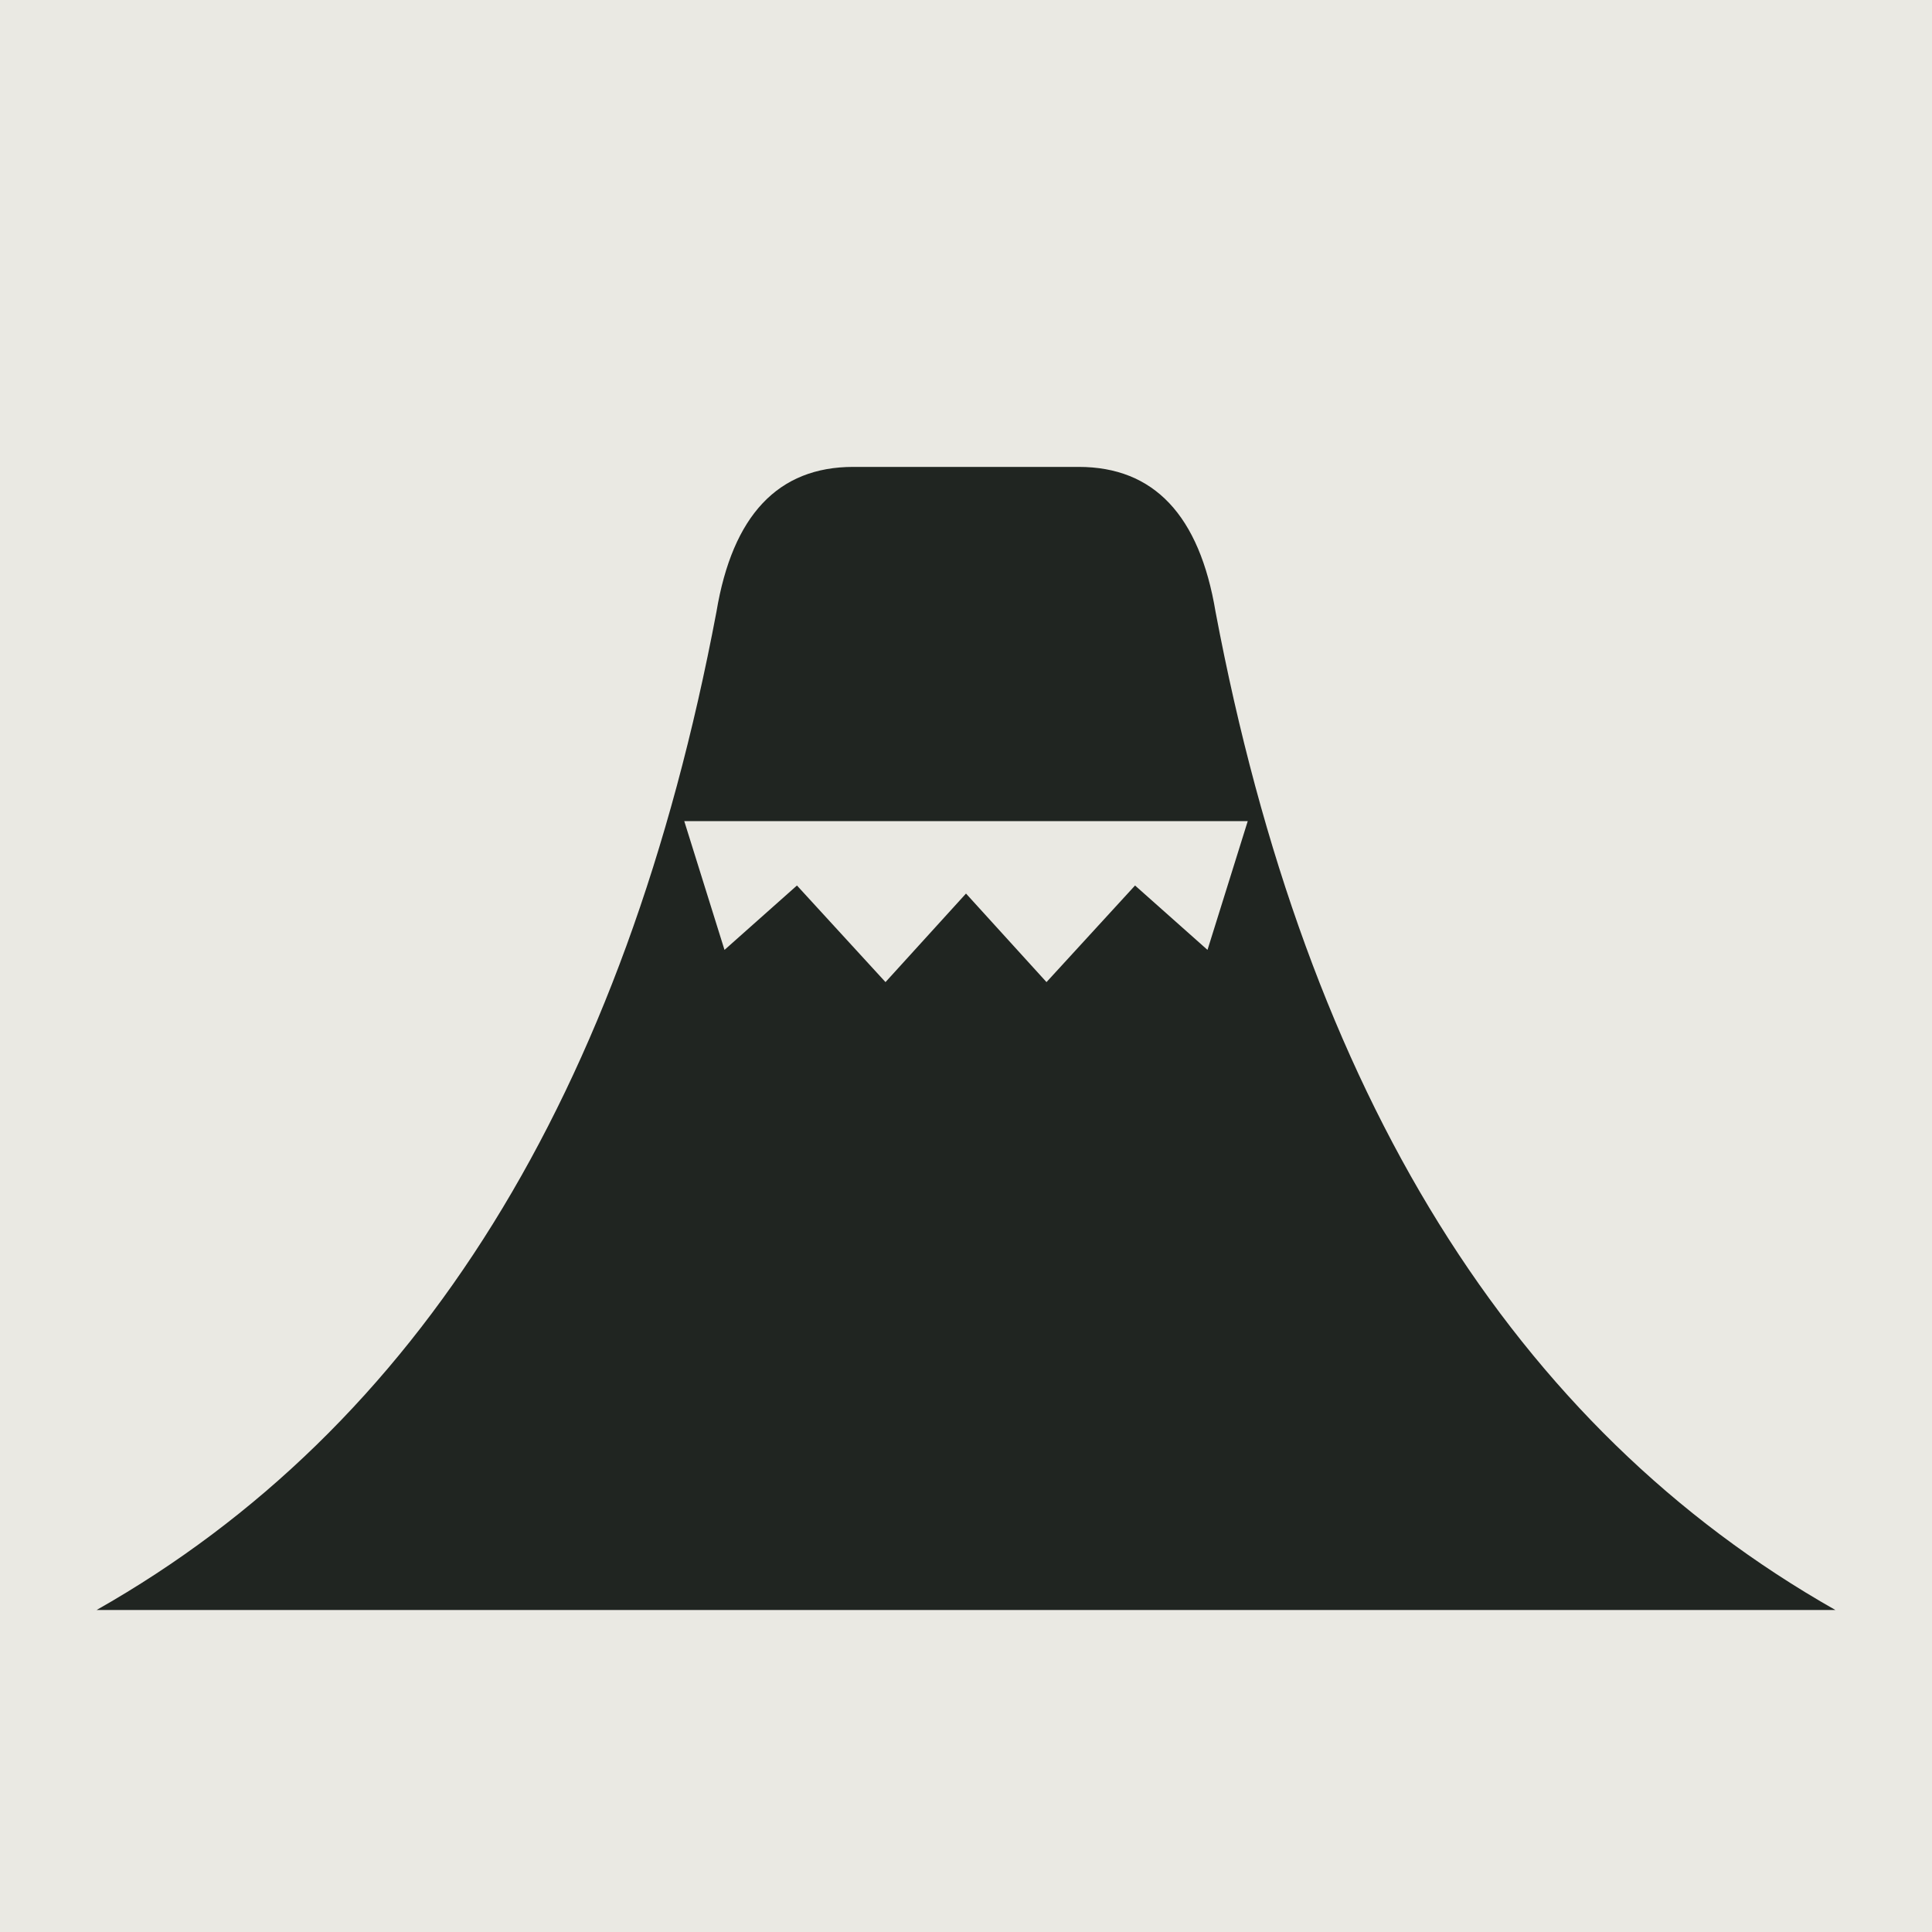
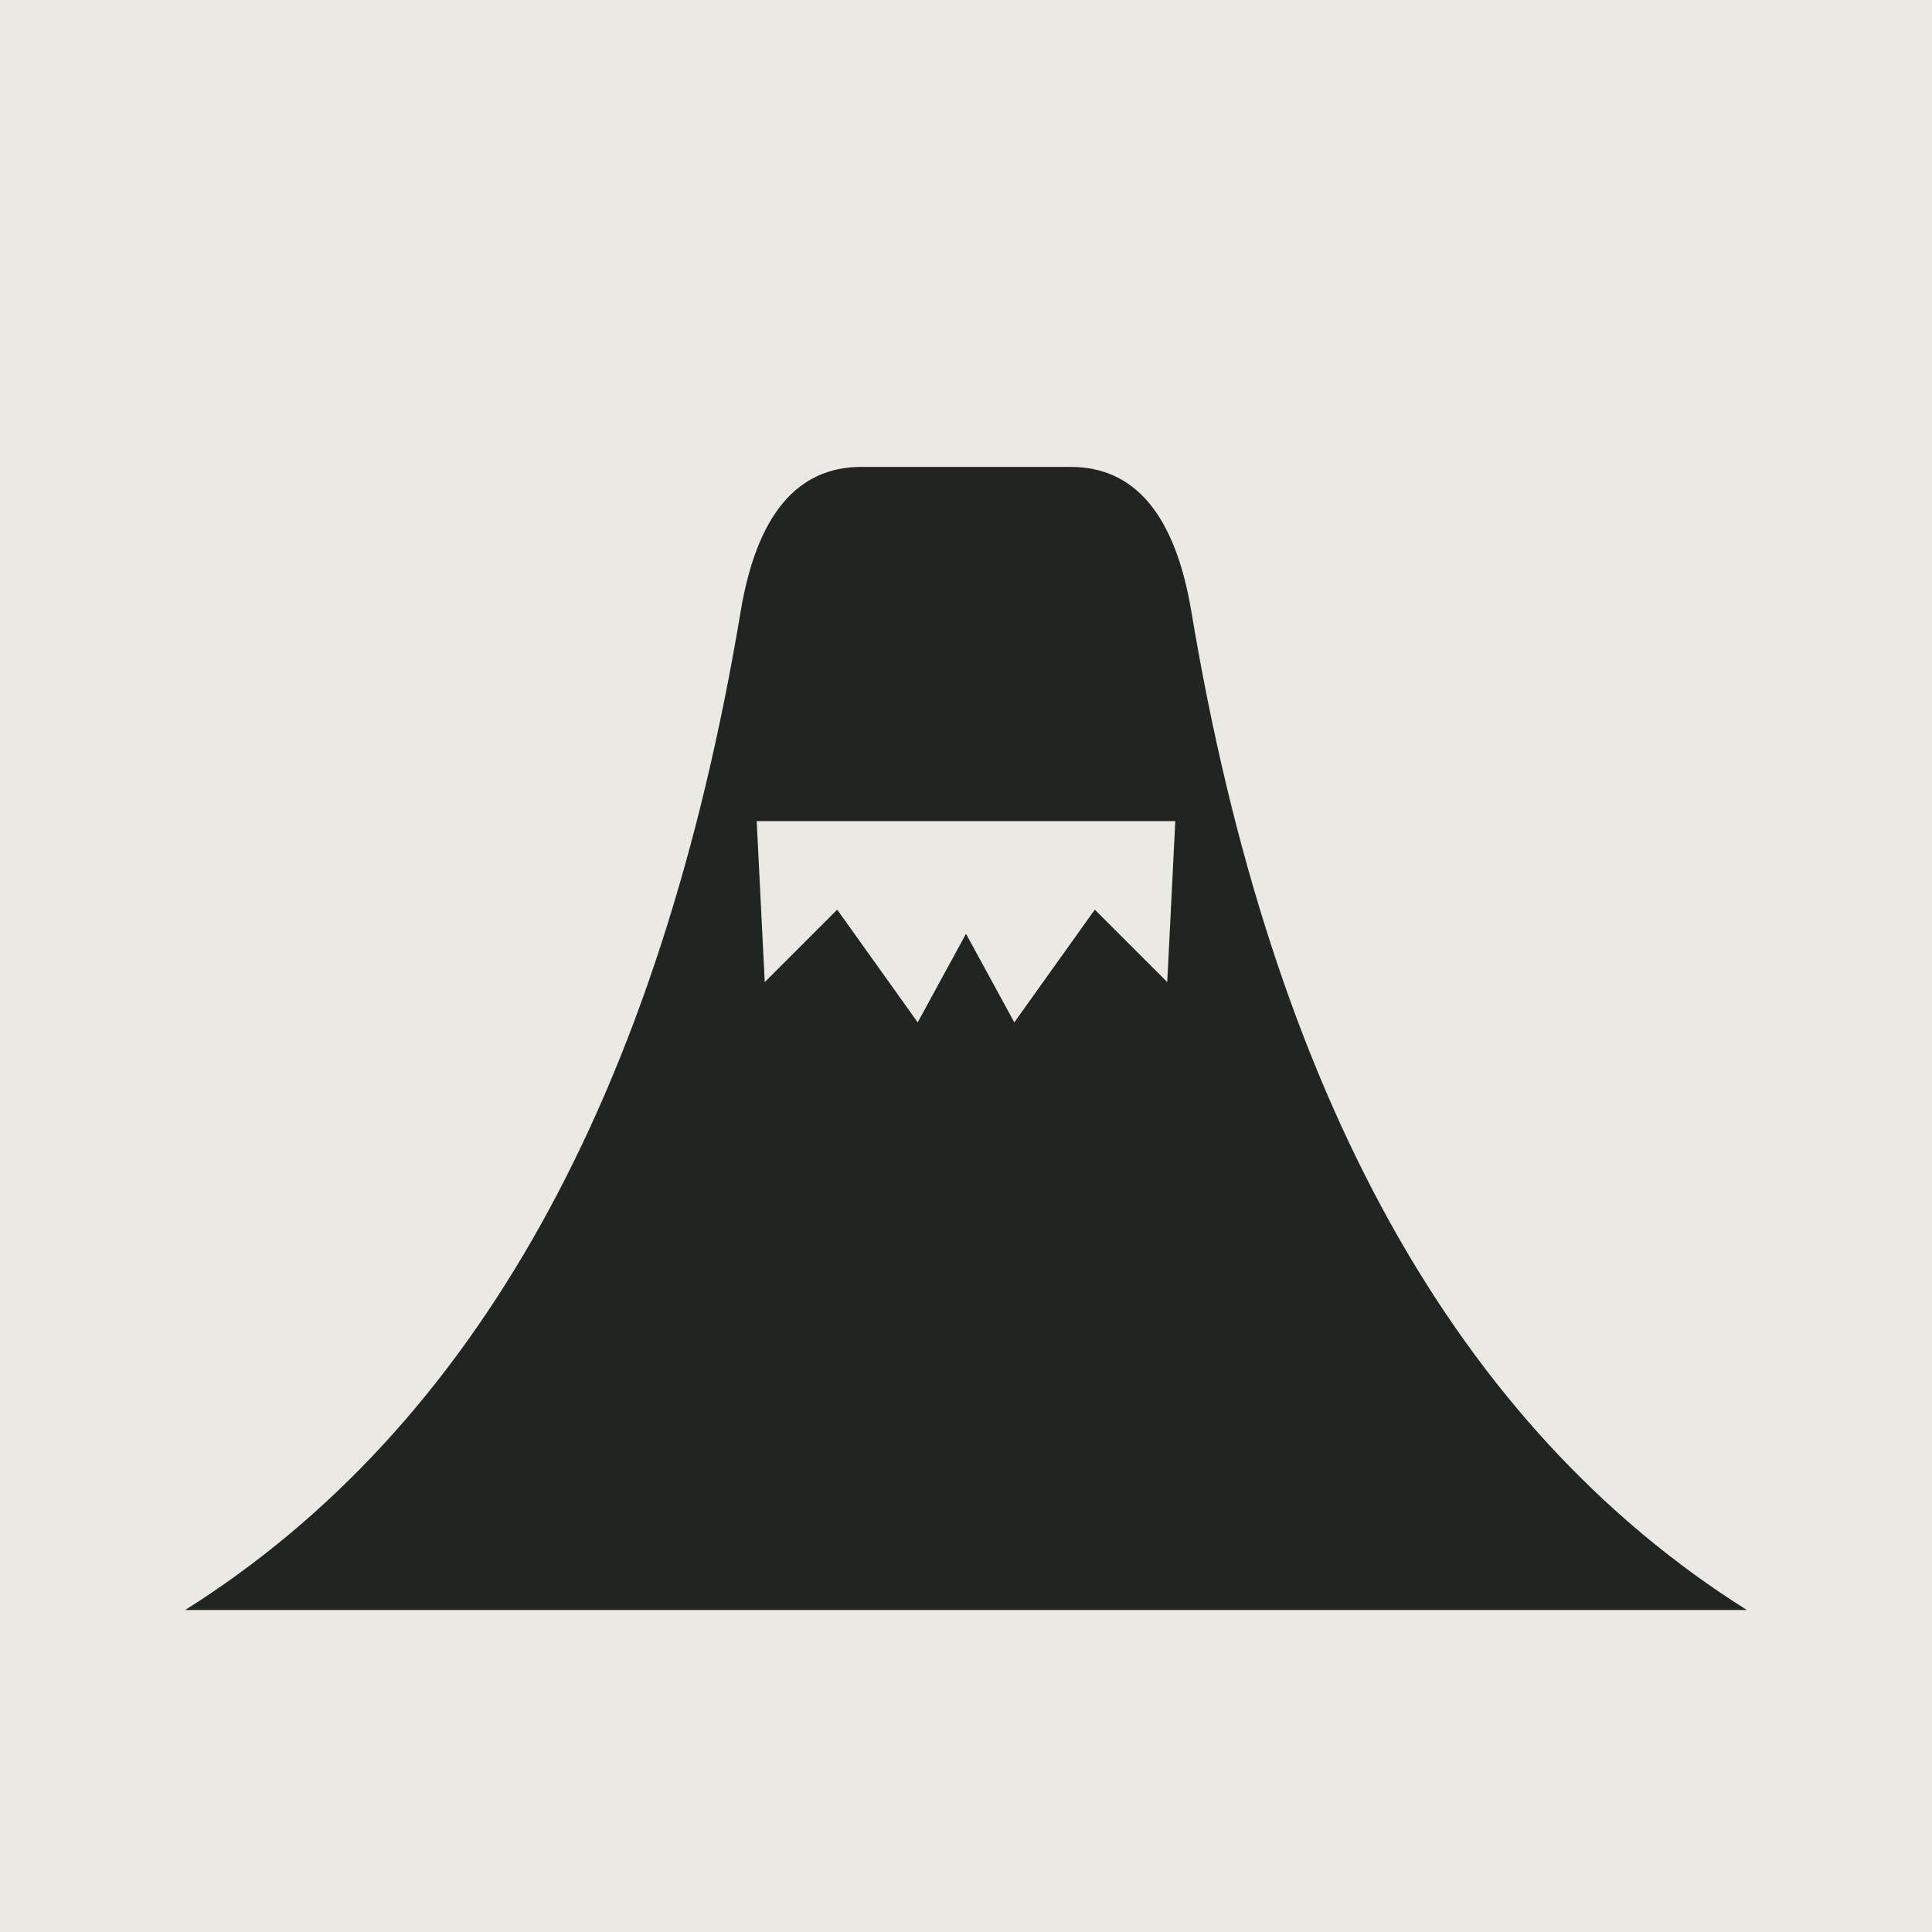
<svg xmlns="http://www.w3.org/2000/svg" width="16" height="16" viewBox="0 0 24 24">
  <rect width="24" height="24" fill="#eae9e3" />
-   <path fill="#202521" fill-rule="evenodd" d="M1.2 20Q7.2 16.6 8.9 7.6Q9.2 5.8 10.6 5.8h2.8q1.4 0 1.7 1.8Q16.8 16.6 22.8 20ZM8.5 10.2H15.5L15 11.8 14.1 11 13 12.2 12 11.1 11 12.2 9.9 11 9 11.8Z" />
+   <path fill="#202521" fill-rule="evenodd" d="M2.3 20Q7.7 16.6 9.2 7.6Q9.5 5.8 10.7 5.8h2.6q1.2 0 1.5 1.8Q16.3 16.6 21.7 20ZM9.4 10.2H14.6L14.5 12.2 13.6 11.3 12.6 12.7 12 11.6 11.4 12.7 10.4 11.3 9.5 12.2Z" />
</svg>
